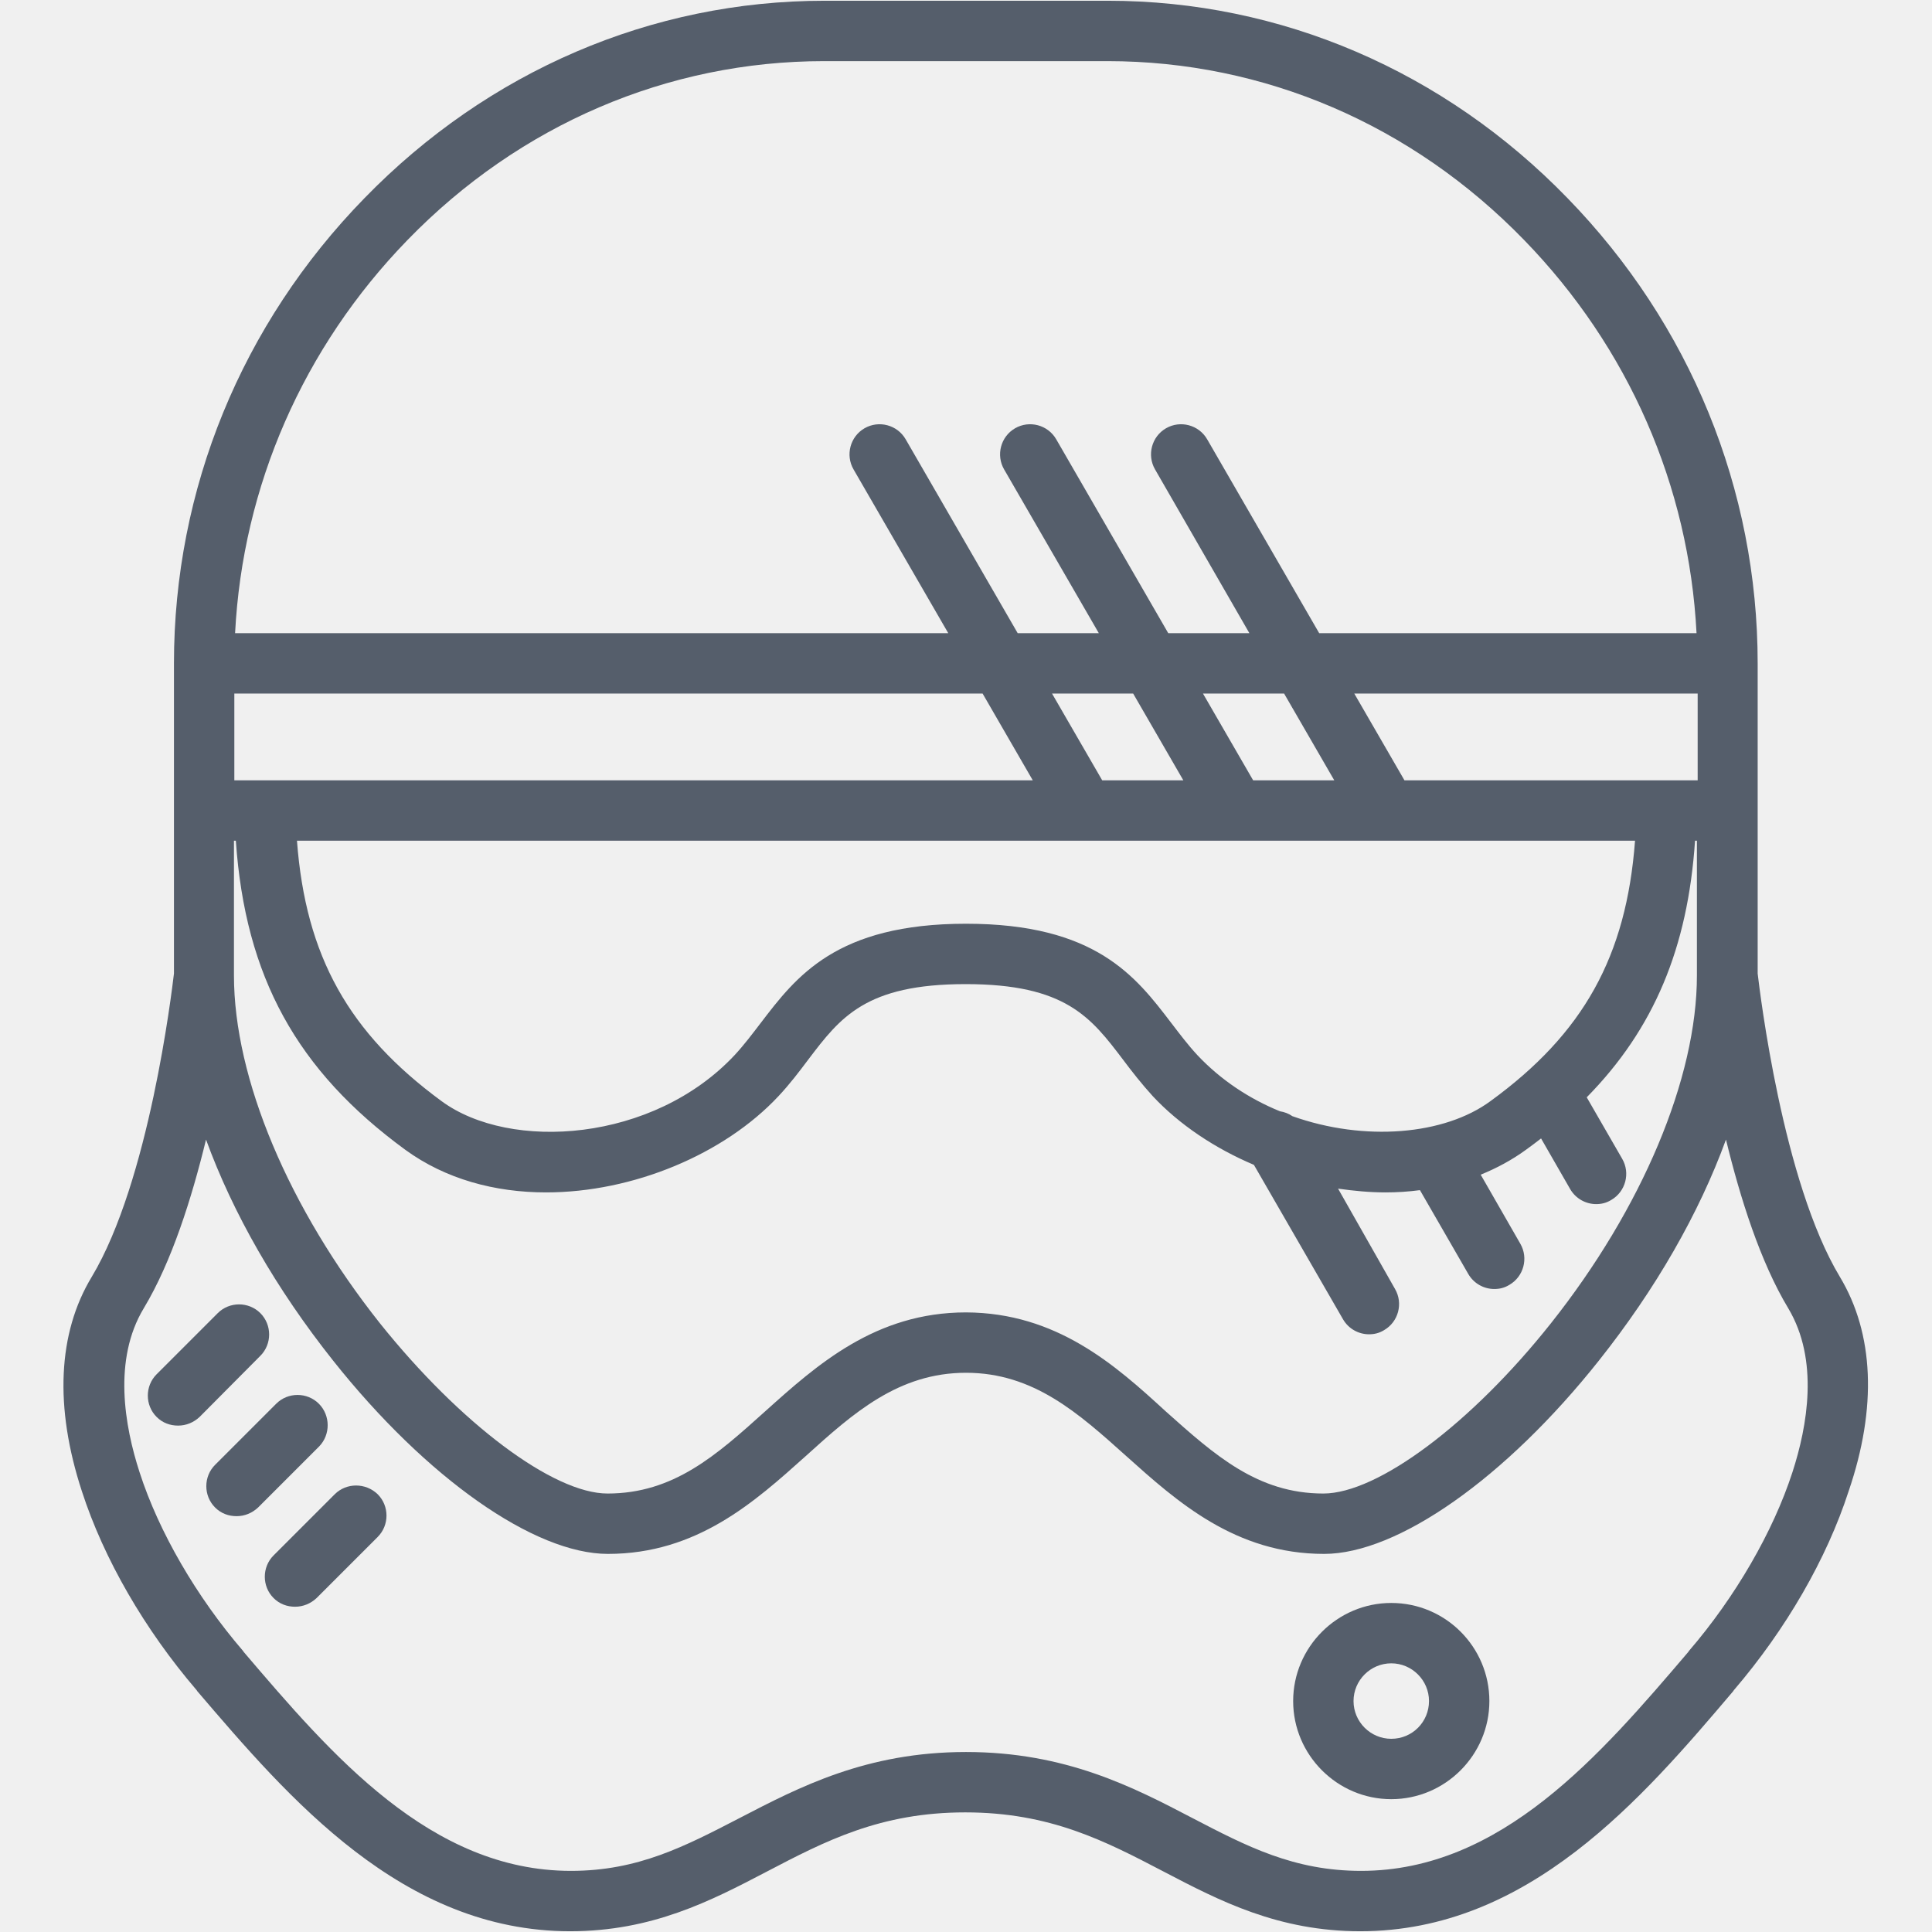
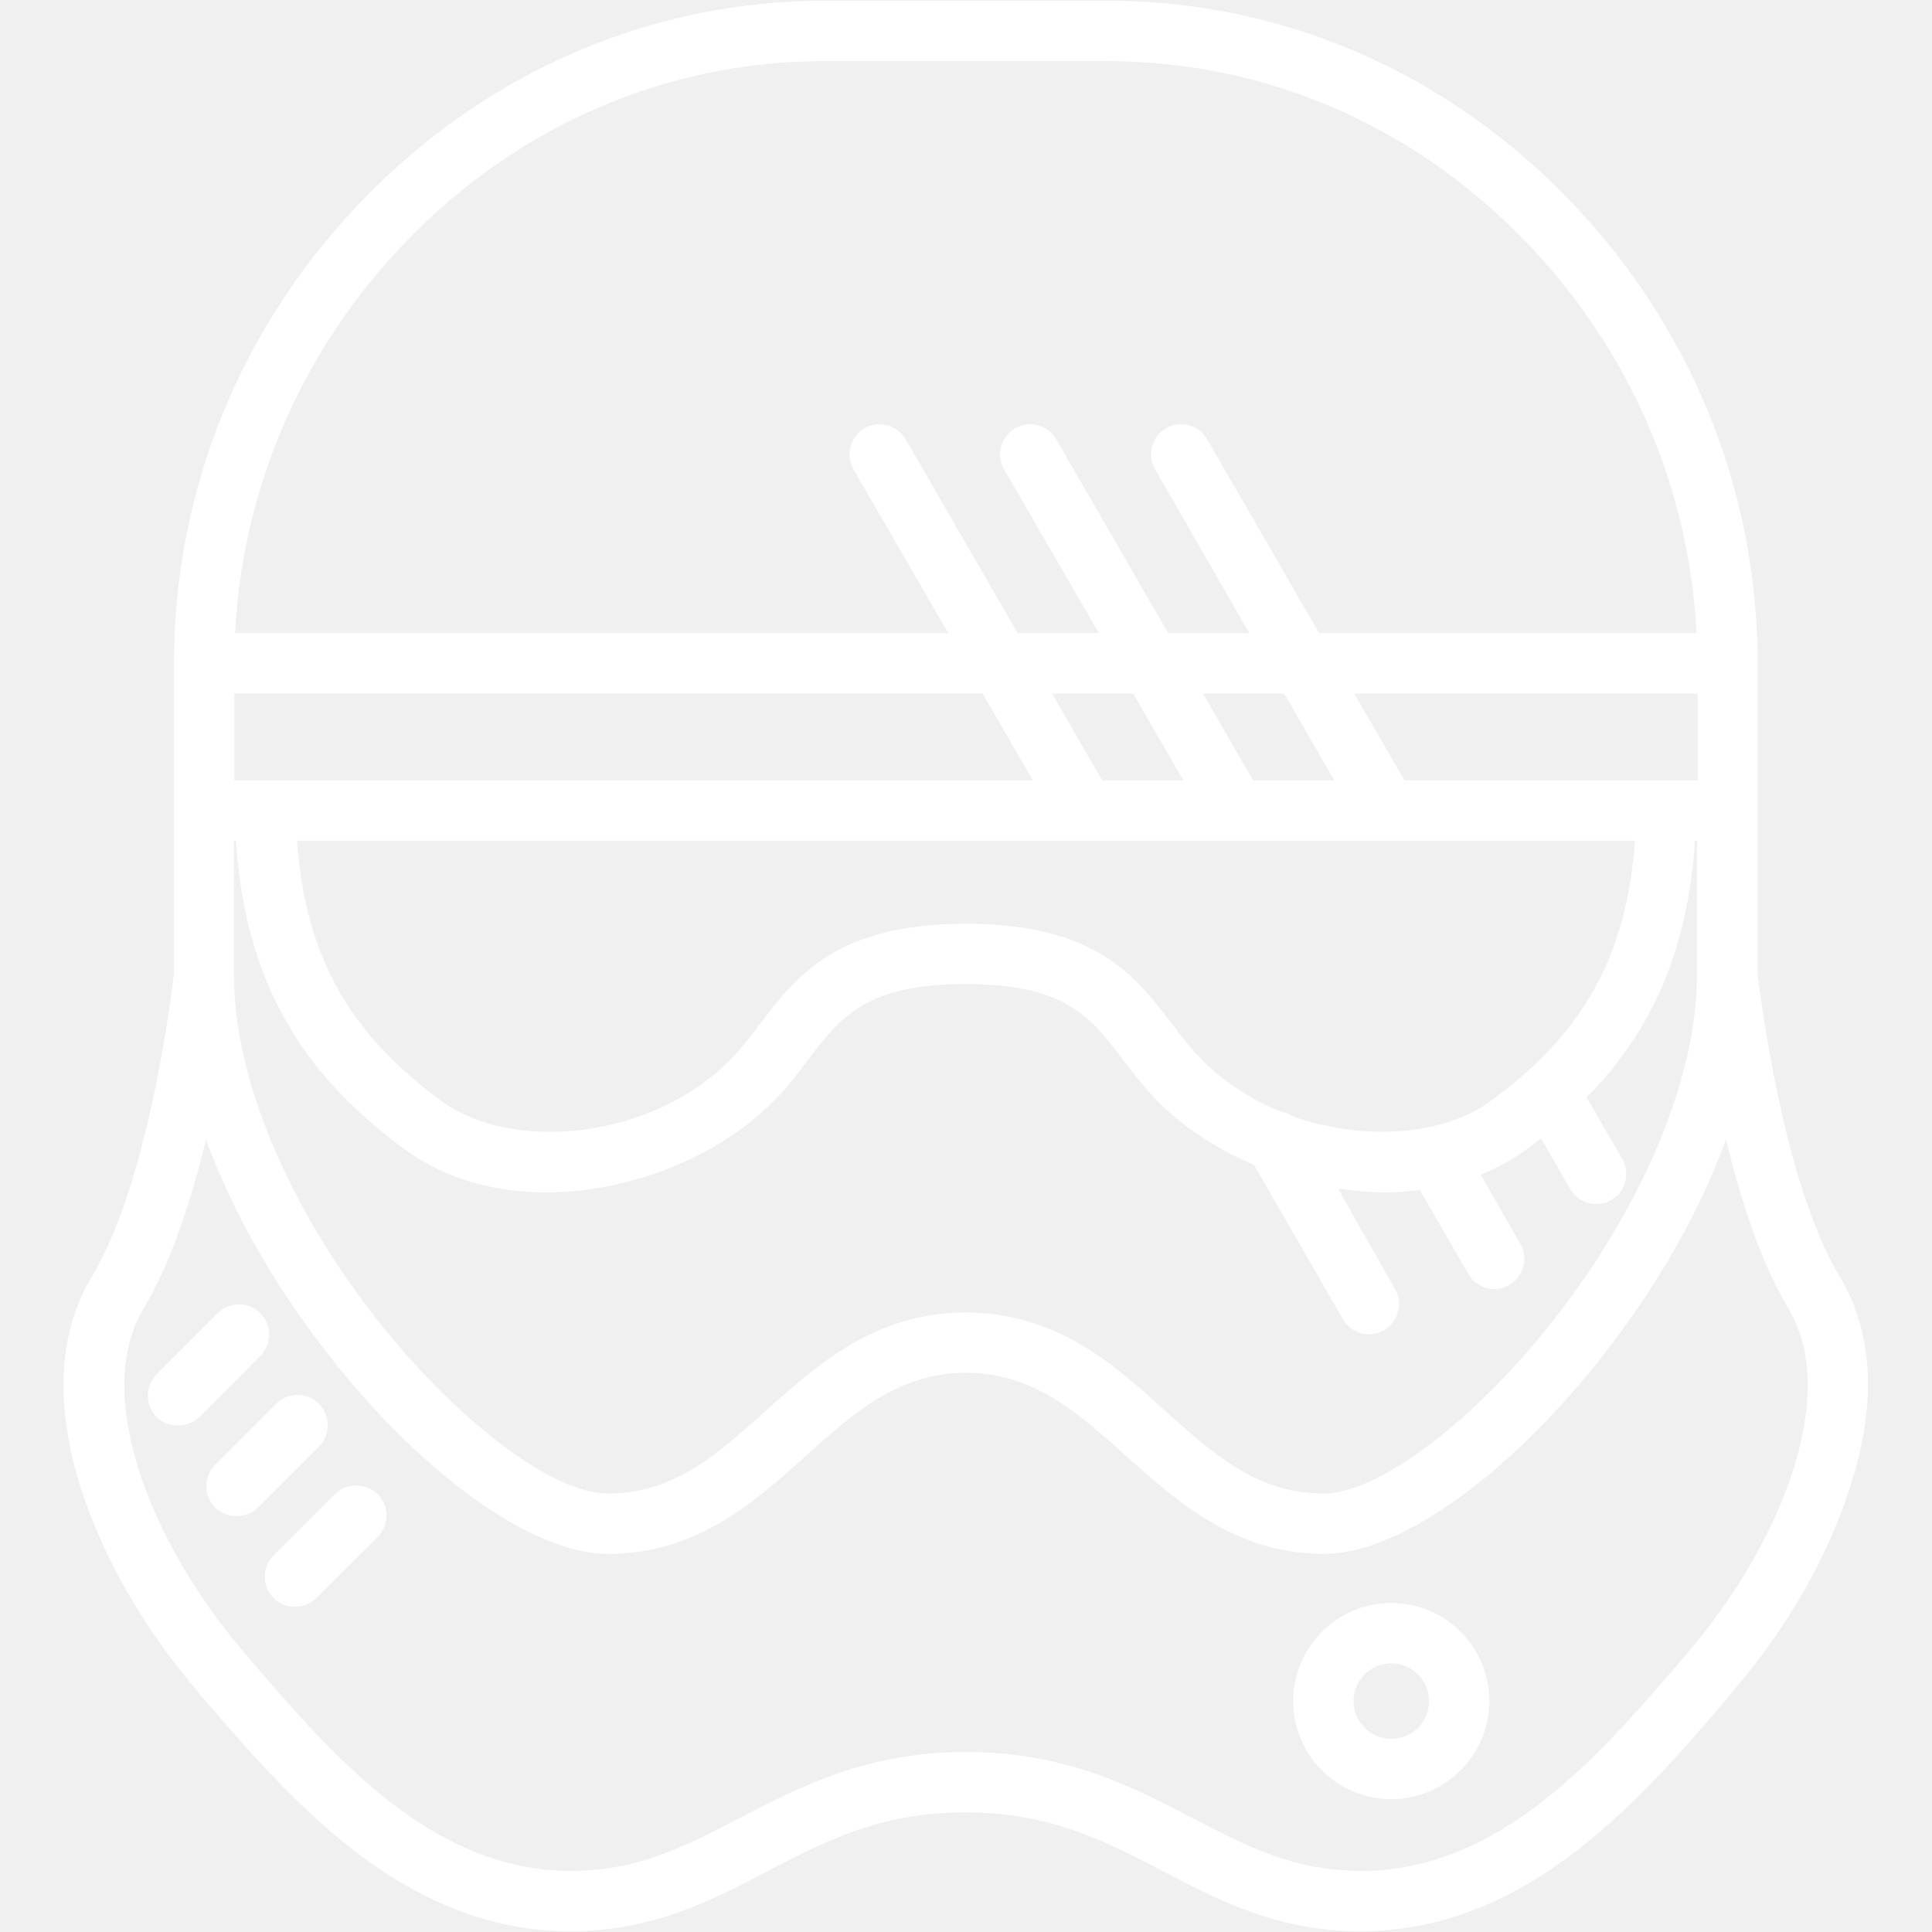
<svg xmlns="http://www.w3.org/2000/svg" version="1.1" id="Layer_1" x="0px" y="0px" viewBox="0 0 512 512" style="enable-background:new 0 0 512 512;" xml:space="preserve">
  <style type="text/css">
- 	.st0{fill:#555E6B;}
+ 	.st0{fill:#ffffff;}
</style>
  <g>
    <path class="st0" d="M465.8,175.8c0-46.1-17.9-89.9-50.4-123.3c-32.7-33.7-76-52.3-121.8-52.3H256l0,0h-37.5   c-45.8,0-89.1,18.6-121.9,52.3C64,85.9,46.1,129.7,46.1,175.8 M46.1,175.8V258c-0.6,5-6.6,55.1-21.8,80.4   c-9,14.9-9.9,34.5-2.6,56.8c5.8,17.9,16.6,36.6,30.4,52.7l0.2,0.3c24.2,28.3,54.3,63.6,98.8,63.6c21.7,0,37.2-8,52.1-15.8   c15.5-8.1,30.1-15.7,52.6-15.7s37.1,7.6,52.6,15.7c14.9,7.8,30.4,15.8,52.1,15.8c44.6,0,74.7-35.2,98.8-63.6l0.2-0.3   c13.8-16.1,24.6-34.8,30.4-52.7c7.6-22.2,6.7-41.8-2.3-56.8c-15.2-25.2-21.2-75.4-21.8-80.4v-82.2 M256,347.8L256,347.8L256,347.8   c-24,0-39.5,13.9-53.2,26.2c-13,11.7-24.3,21.8-41.8,21.8c-14.4,0-39.1-18.6-60.3-45.1C76.5,320.2,62,285.8,62,258.5l0,0v-35.7h0.5   c2.5,36.1,16.2,60.9,44.9,81.9c10.7,7.8,23.8,11.3,37.3,11.3c23.1,0,47.2-10.1,61.6-25.5c3-3.2,5.5-6.5,7.9-9.7   c8.5-11.2,15.2-20,41.7-20s33.2,8.8,41.7,20c2.4,3.2,4.9,6.4,7.9,9.7c7,7.5,16.4,13.8,26.8,18.2l23.6,40.9c1.5,2.6,4.2,4,6.9,4   c1.4,0,2.7-0.3,4-1.1c3.8-2.2,5.1-7.1,2.9-10.9L354.6,315c4.2,0.6,8.4,1,12.6,1c3.1,0,6.1-0.2,9.1-0.6l12.8,22.2   c1.5,2.6,4.2,4,6.9,4c1.4,0,2.7-0.3,4-1.1c3.8-2.2,5.1-7.1,2.9-10.9l-10.5-18.3c4.2-1.7,8.3-3.9,12-6.6c1.4-1,2.7-2,4-3l7.7,13.4   c1.5,2.6,4.2,4,6.9,4c1.4,0,2.7-0.3,4-1.1c3.8-2.2,5.1-7.1,2.9-10.9l-9.4-16.3c17.8-18.1,26.8-39.6,28.7-68h0.5v35.7l0,0l0,0   c0,27.2-14.5,61.7-38.7,92.2c-21.1,26.6-45.9,45.1-60.3,45.1c-17.4,0-28.7-10.1-41.8-21.8C295.5,361.7,280,347.9,256,347.8   L256,347.8L256,347.8z M256,183.8L256,183.8h4.4l13.3,23H256l0,0H62.1v-23H256z M449.9,206.8h-77.7l-13.3-23h91L449.9,206.8z    M395,291.8c-12.2,9-33.4,10.8-52.5,4c-1-0.7-2.1-1.1-3.3-1.3c-8.1-3.3-15.7-8.3-21.9-14.9c-2.5-2.7-4.6-5.5-6.9-8.5   c-9.4-12.3-20-26.3-54.4-26.3l0,0l0,0l0,0l0,0c-34.4,0-45,14-54.4,26.3c-2.3,3-4.4,5.8-6.9,8.5c-21.6,23.1-59.5,25.6-77.7,12.2   c-24.5-18-36-38.3-38.3-69H256l0,0h71.4h0.1h0.1h39.9l0,0l0,0h65.8C431,253.5,419.6,273.9,395,291.8z M353.6,206.8h-21.5l-13.3-23   h21.5L353.6,206.8z M313.6,206.8h-21.5l-13.3-23h21.5L313.6,206.8z M108,63.6c29.7-30.6,69-47.4,110.4-47.4H256l0,0h37.5   c41.5,0,80.7,16.8,110.4,47.4c27.7,28.5,43.7,65.2,45.7,104.2h-100l-29.7-51.4c-2.2-3.8-7.1-5.1-10.9-2.9s-5.1,7.1-2.9,10.9   l25,43.4h-21.5l-29.7-51.4c-2.2-3.8-7.1-5.1-10.9-2.9s-5.1,7.1-2.9,10.9l25.1,43.4h-21.5L240,116.4c-2.2-3.8-7.1-5.1-10.9-2.9   c-3.8,2.2-5.1,7.1-2.9,10.9l25.1,43.4h-189C64.3,128.9,80.3,92.1,108,63.6z M475,390.2c-5.1,15.7-15.1,33-27.4,47.3l-0.2,0.3   c-23.2,27.2-49.5,58-86.7,58c-17.8,0-30.3-6.5-44.7-14c-15.7-8.2-33.6-17.5-60-17.5l0,0l0,0l0,0l0,0c-26.4,0-44.2,9.3-60,17.5   c-14.5,7.5-26.9,14-44.7,14c-37.2,0-63.5-30.8-86.7-58l-0.2-0.3C52.1,423.2,42.1,406,37,390.2c-4-12.3-7.1-29.9,1.1-43.5   c7.4-12.3,12.7-29.1,16.5-44.7c7.1,19.5,18.6,39.6,33.7,58.6c24.7,31.1,53.3,51.2,72.8,51.2c23.6,0,38.9-13.8,52.4-25.9   c12.6-11.4,24.6-22.1,42.5-22.1s29.8,10.7,42.5,22.1c13.5,12.1,28.9,25.9,52.4,25.9c19.5,0,48.1-20.1,72.8-51.2   c15.1-19,26.6-39.1,33.7-58.6c3.8,15.6,9.1,32.4,16.5,44.7C482.1,360.4,479,377.9,475,390.2z" />
    <path class="st0" d="M368.7,424.8c-14.3,0-26,11.7-26,26s11.7,26,26,26s26-11.7,26-26S383.1,424.8,368.7,424.8z M368.7,460.8   c-5.5,0-10-4.5-10-10s4.5-10,10-10s10,4.5,10,10S374.3,460.8,368.7,460.8z" />
    <path class="st0" d="M69,348c-3.1-3.1-8.2-3.1-11.3,0l-16.2,16.2c-3.1,3.1-3.1,8.2,0,11.3c1.6,1.6,3.6,2.3,5.7,2.3s4.1-0.8,5.7-2.3   L69,359.3C72.1,356.2,72.1,351.1,69,348z" />
    <path class="st0" d="M84.5,372c-3.1-3.1-8.2-3.1-11.3,0L57,388.2c-3.1,3.1-3.1,8.2,0,11.3c1.6,1.6,3.6,2.3,5.7,2.3s4.1-0.8,5.7-2.3   l16.2-16.2C87.6,380.2,87.6,375.1,84.5,372z" />
    <path class="st0" d="M88.7,396l-16.2,16.2c-3.1,3.1-3.1,8.2,0,11.3c1.6,1.6,3.6,2.3,5.7,2.3s4.1-0.8,5.7-2.3l16.2-16.2   c3.1-3.1,3.1-8.2,0-11.3C96.9,392.9,91.8,392.9,88.7,396z" />
  </g>
</svg>
